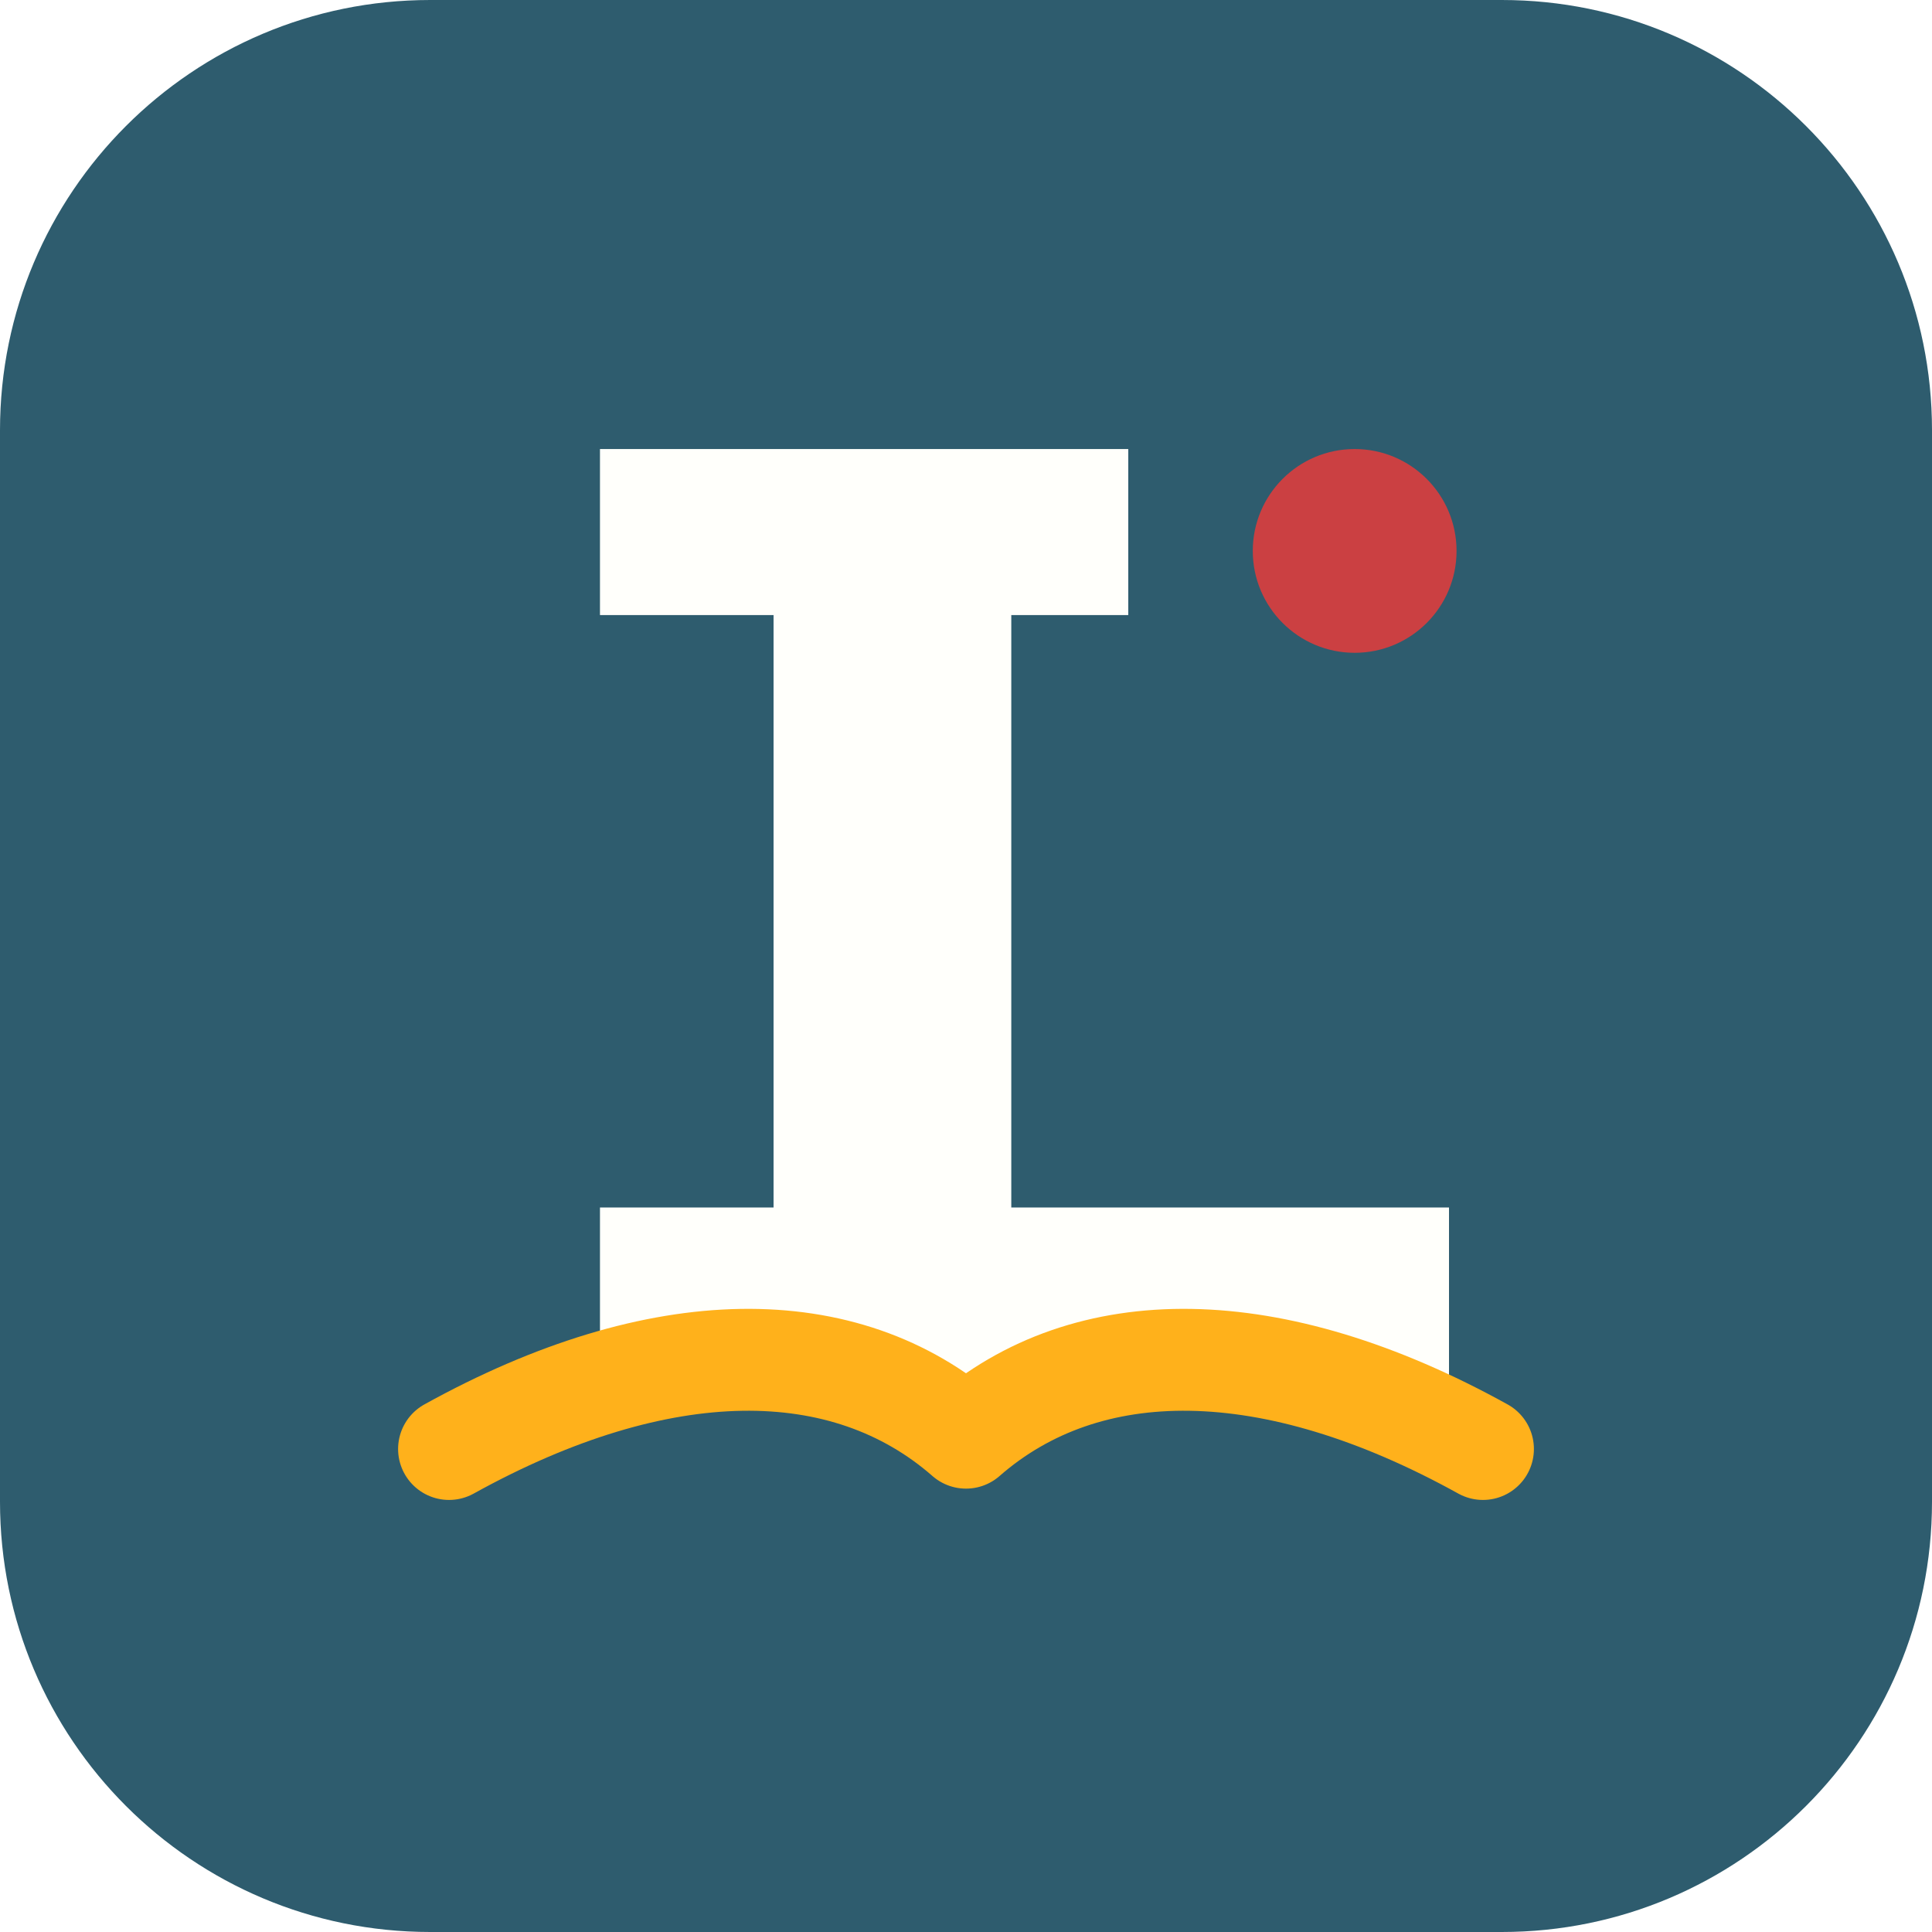
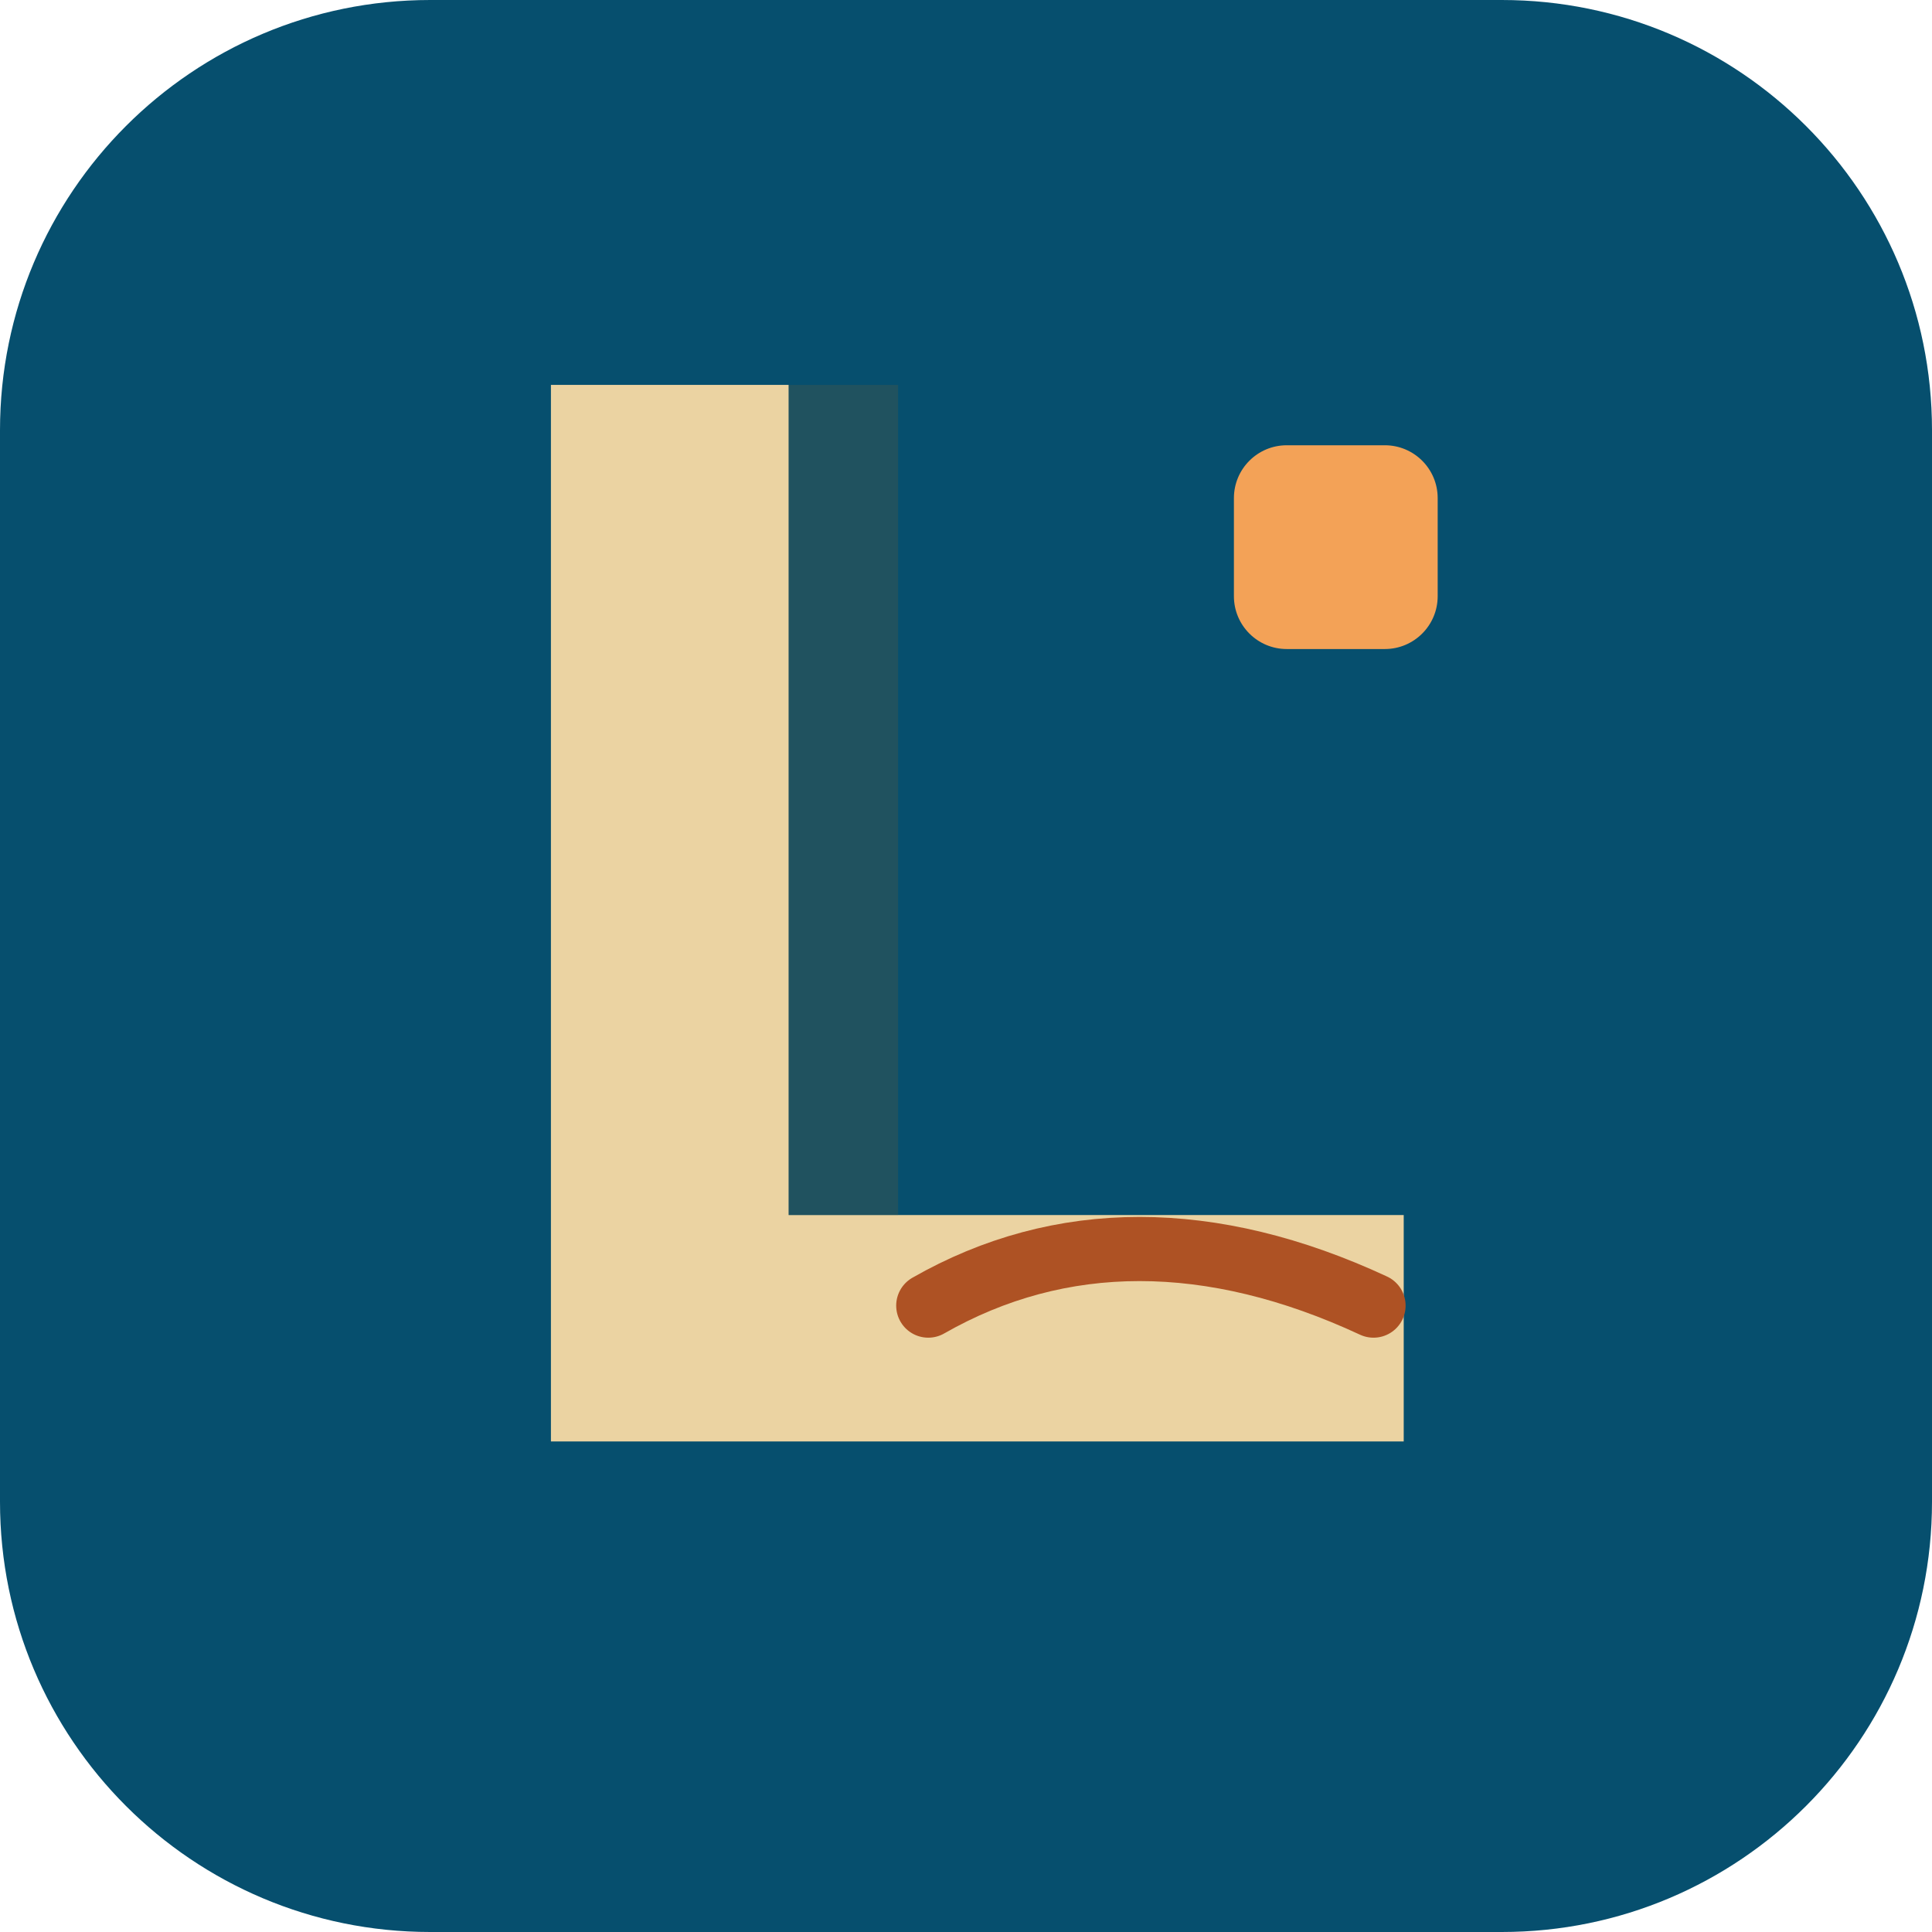
<svg xmlns="http://www.w3.org/2000/svg" viewBox="0 0 1024 1024">
-   <rect width="1024" height="1024" rx="228" fill="#2e5c6e" />
-   <path d="M318 238h280v88H536v314h232v104H318V640h92V326h-92z" fill="#fffffb" />
-   <path d="M238 768c112-62 210-62 274-6 64-56 162-56 274 6" fill="none" stroke="#ffb11b" stroke-width="54" stroke-linecap="round" stroke-linejoin="round" />
-   <circle cx="718" cy="292" r="54" fill="#cb4042" />
+   <rect width="1024" height="1024" rx="228" fill="#064f6e" />
+   <path d="M292 204h126v440h326v120H292z" fill="#ebd3a2" />
+   <path d="M418 204h58v440h-58z" fill="#635a3a" opacity=".28" />
+   <path d="M492 692c70-40 150-40 236 0" fill="none" stroke="#ae5224" stroke-width="34" stroke-linecap="round" />
+   <rect x="654" y="236" width="108" height="108" rx="28" fill="#f3a257" />
</svg>
